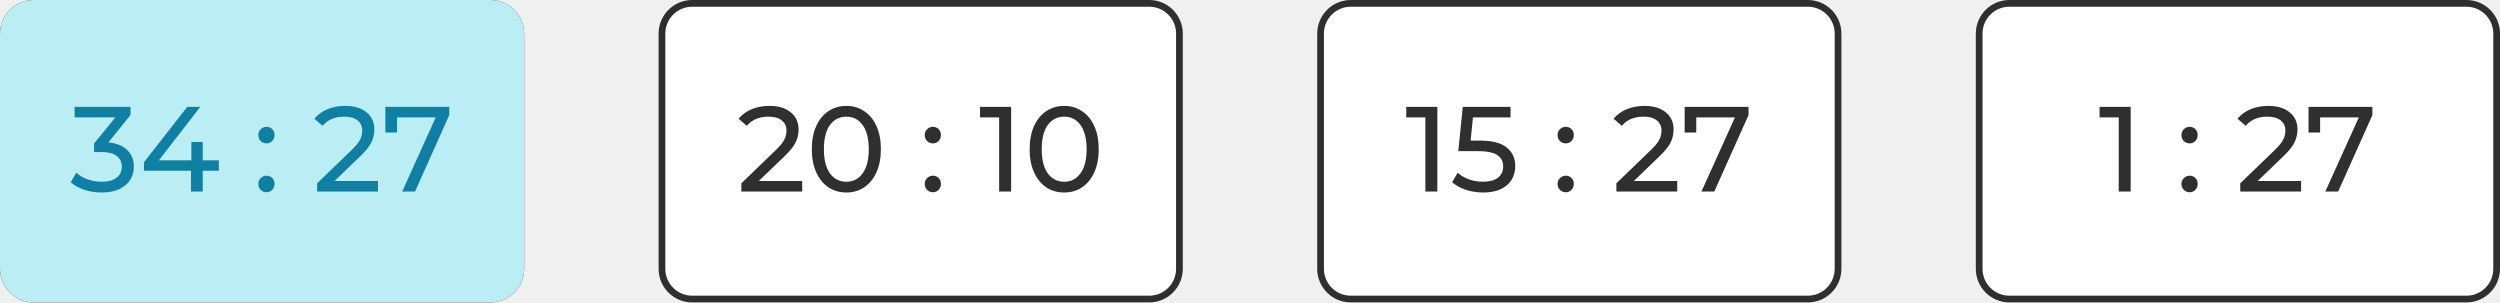
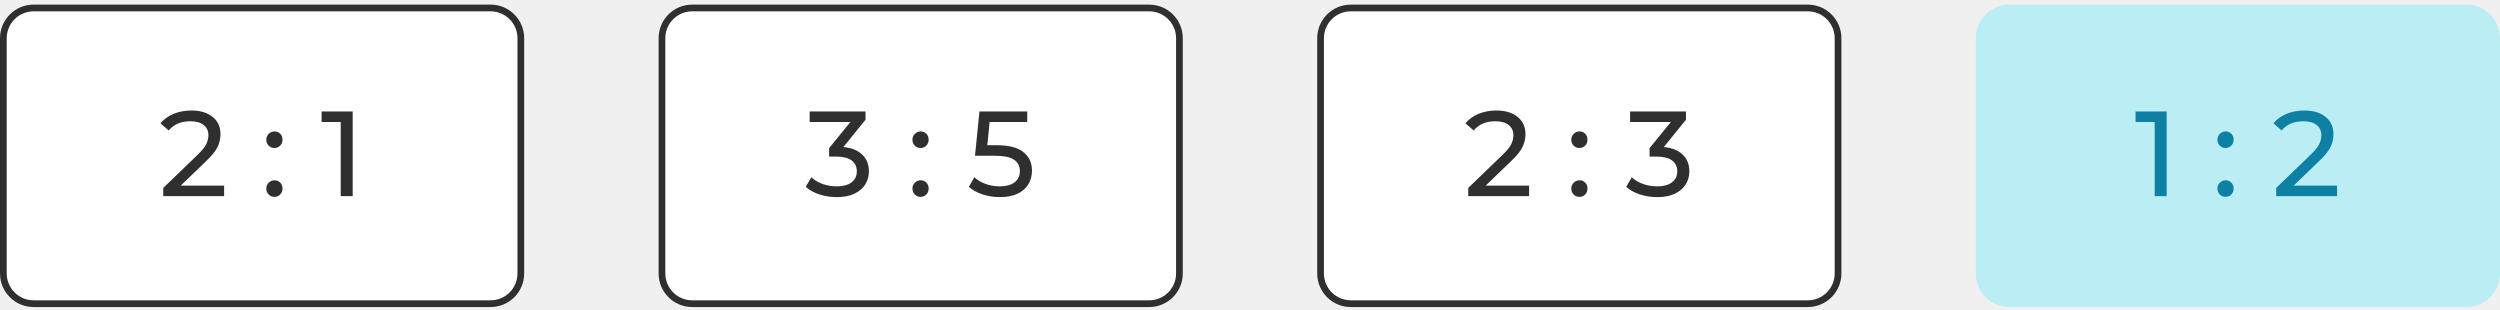
- <svg xmlns="http://www.w3.org/2000/svg" width="372" height="45" viewBox="0 0 372 45" fill="none">
-   <rect x="0.5" y="0.5" width="77" height="44" rx="4.5" fill="white" />
-   <path d="M16.123 21.192C17.36 21.312 18.302 21.696 18.95 22.344C19.598 22.98 19.922 23.796 19.922 24.792C19.922 25.512 19.741 26.166 19.381 26.754C19.021 27.33 18.482 27.792 17.762 28.14C17.053 28.476 16.183 28.644 15.152 28.644C14.252 28.644 13.387 28.512 12.559 28.248C11.732 27.972 11.053 27.594 10.525 27.114L11.354 25.692C11.786 26.1 12.338 26.43 13.009 26.682C13.681 26.922 14.396 27.042 15.152 27.042C16.087 27.042 16.814 26.844 17.329 26.448C17.858 26.052 18.122 25.506 18.122 24.81C18.122 24.114 17.863 23.574 17.348 23.19C16.831 22.806 16.052 22.614 15.008 22.614H13.999V21.354L17.168 17.466H11.101V15.9H19.418V17.124L16.123 21.192ZM32.562 25.404H30.168V28.5H28.422V25.404H21.42V24.144L27.864 15.9H29.808L23.634 23.856H28.476V21.12H30.168V23.856H32.562V25.404ZM39.663 21.336C39.327 21.336 39.039 21.222 38.799 20.994C38.559 20.754 38.439 20.454 38.439 20.094C38.439 19.746 38.559 19.458 38.799 19.23C39.039 18.99 39.327 18.87 39.663 18.87C39.999 18.87 40.281 18.984 40.509 19.212C40.737 19.44 40.851 19.734 40.851 20.094C40.851 20.454 40.731 20.754 40.491 20.994C40.263 21.222 39.987 21.336 39.663 21.336ZM39.663 28.608C39.327 28.608 39.039 28.494 38.799 28.266C38.559 28.026 38.439 27.726 38.439 27.366C38.439 27.018 38.559 26.73 38.799 26.502C39.039 26.262 39.327 26.142 39.663 26.142C39.999 26.142 40.281 26.256 40.509 26.484C40.737 26.712 40.851 27.006 40.851 27.366C40.851 27.726 40.731 28.026 40.491 28.266C40.263 28.494 39.987 28.608 39.663 28.608ZM56.243 26.934V28.5H47.189V27.276L52.319 22.326C52.943 21.726 53.363 21.21 53.579 20.778C53.795 20.334 53.903 19.89 53.903 19.446C53.903 18.786 53.669 18.276 53.201 17.916C52.745 17.544 52.085 17.358 51.221 17.358C49.829 17.358 48.755 17.814 47.999 18.726L46.775 17.664C47.267 17.064 47.909 16.596 48.701 16.26C49.505 15.924 50.399 15.756 51.383 15.756C52.703 15.756 53.753 16.074 54.533 16.71C55.313 17.334 55.703 18.186 55.703 19.266C55.703 19.938 55.559 20.574 55.271 21.174C54.983 21.774 54.437 22.458 53.633 23.226L49.781 26.934H56.243ZM66.851 15.9V17.124L61.757 28.5H59.849L64.835 17.466H59.075V19.716H57.347V15.9H66.851Z" fill="#2F2F2F" />
-   <rect x="0.5" y="0.5" width="77" height="44" rx="4.5" stroke="#2F2F2F" />
-   <rect x="98.5" y="0.5" width="77" height="44" rx="4.5" fill="white" />
-   <path d="M119.368 26.934V28.5H110.314V27.276L115.444 22.326C116.068 21.726 116.488 21.21 116.704 20.778C116.92 20.334 117.028 19.89 117.028 19.446C117.028 18.786 116.794 18.276 116.326 17.916C115.87 17.544 115.21 17.358 114.346 17.358C112.954 17.358 111.88 17.814 111.124 18.726L109.9 17.664C110.392 17.064 111.034 16.596 111.826 16.26C112.63 15.924 113.524 15.756 114.508 15.756C115.828 15.756 116.878 16.074 117.658 16.71C118.438 17.334 118.828 18.186 118.828 19.266C118.828 19.938 118.684 20.574 118.396 21.174C118.108 21.774 117.562 22.458 116.758 23.226L112.906 26.934H119.368ZM125.944 28.644C124.948 28.644 124.06 28.392 123.28 27.888C122.512 27.372 121.906 26.628 121.462 25.656C121.018 24.684 120.796 23.532 120.796 22.2C120.796 20.868 121.018 19.716 121.462 18.744C121.906 17.772 122.512 17.034 123.28 16.53C124.06 16.014 124.948 15.756 125.944 15.756C126.928 15.756 127.804 16.014 128.572 16.53C129.352 17.034 129.964 17.772 130.408 18.744C130.852 19.716 131.074 20.868 131.074 22.2C131.074 23.532 130.852 24.684 130.408 25.656C129.964 26.628 129.352 27.372 128.572 27.888C127.804 28.392 126.928 28.644 125.944 28.644ZM125.944 27.042C126.952 27.042 127.756 26.628 128.356 25.8C128.968 24.972 129.274 23.772 129.274 22.2C129.274 20.628 128.968 19.428 128.356 18.6C127.756 17.772 126.952 17.358 125.944 17.358C124.924 17.358 124.108 17.772 123.496 18.6C122.896 19.428 122.596 20.628 122.596 22.2C122.596 23.772 122.896 24.972 123.496 25.8C124.108 26.628 124.924 27.042 125.944 27.042ZM138.823 21.336C138.487 21.336 138.199 21.222 137.959 20.994C137.719 20.754 137.599 20.454 137.599 20.094C137.599 19.746 137.719 19.458 137.959 19.23C138.199 18.99 138.487 18.87 138.823 18.87C139.159 18.87 139.441 18.984 139.669 19.212C139.897 19.44 140.011 19.734 140.011 20.094C140.011 20.454 139.891 20.754 139.651 20.994C139.423 21.222 139.147 21.336 138.823 21.336ZM138.823 28.608C138.487 28.608 138.199 28.494 137.959 28.266C137.719 28.026 137.599 27.726 137.599 27.366C137.599 27.018 137.719 26.73 137.959 26.502C138.199 26.262 138.487 26.142 138.823 26.142C139.159 26.142 139.441 26.256 139.669 26.484C139.897 26.712 140.011 27.006 140.011 27.366C140.011 27.726 139.891 28.026 139.651 28.266C139.423 28.494 139.147 28.608 138.823 28.608ZM150.454 15.9V28.5H148.672V17.466H145.828V15.9H150.454ZM158.358 28.644C157.362 28.644 156.474 28.392 155.694 27.888C154.926 27.372 154.32 26.628 153.876 25.656C153.432 24.684 153.21 23.532 153.21 22.2C153.21 20.868 153.432 19.716 153.876 18.744C154.32 17.772 154.926 17.034 155.694 16.53C156.474 16.014 157.362 15.756 158.358 15.756C159.342 15.756 160.218 16.014 160.986 16.53C161.766 17.034 162.378 17.772 162.822 18.744C163.266 19.716 163.488 20.868 163.488 22.2C163.488 23.532 163.266 24.684 162.822 25.656C162.378 26.628 161.766 27.372 160.986 27.888C160.218 28.392 159.342 28.644 158.358 28.644ZM158.358 27.042C159.366 27.042 160.17 26.628 160.77 25.8C161.382 24.972 161.688 23.772 161.688 22.2C161.688 20.628 161.382 19.428 160.77 18.6C160.17 17.772 159.366 17.358 158.358 17.358C157.338 17.358 156.522 17.772 155.91 18.6C155.31 19.428 155.01 20.628 155.01 22.2C155.01 23.772 155.31 24.972 155.91 25.8C156.522 26.628 157.338 27.042 158.358 27.042Z" fill="#2F2F2F" />
-   <rect x="98.5" y="0.5" width="77" height="44" rx="4.5" stroke="#2F2F2F" />
-   <rect x="196.5" y="0.5" width="77" height="44" rx="4.5" fill="white" />
-   <path d="M213.877 15.9V28.5H212.095V17.466H209.251V15.9H213.877ZM220.234 20.922C222.034 20.922 223.354 21.264 224.194 21.948C225.046 22.62 225.472 23.544 225.472 24.72C225.472 25.464 225.292 26.136 224.932 26.736C224.584 27.324 224.05 27.792 223.33 28.14C222.622 28.476 221.746 28.644 220.702 28.644C219.814 28.644 218.956 28.512 218.128 28.248C217.3 27.972 216.616 27.594 216.076 27.114L216.904 25.692C217.336 26.1 217.888 26.43 218.56 26.682C219.232 26.922 219.94 27.042 220.684 27.042C221.632 27.042 222.364 26.844 222.88 26.448C223.408 26.04 223.672 25.488 223.672 24.792C223.672 24.036 223.384 23.466 222.808 23.082C222.232 22.686 221.248 22.488 219.856 22.488H216.994L217.66 15.9H224.77V17.466H219.172L218.83 20.922H220.234ZM232.991 21.336C232.655 21.336 232.367 21.222 232.127 20.994C231.887 20.754 231.767 20.454 231.767 20.094C231.767 19.746 231.887 19.458 232.127 19.23C232.367 18.99 232.655 18.87 232.991 18.87C233.327 18.87 233.609 18.984 233.837 19.212C234.065 19.44 234.179 19.734 234.179 20.094C234.179 20.454 234.059 20.754 233.819 20.994C233.591 21.222 233.315 21.336 232.991 21.336ZM232.991 28.608C232.655 28.608 232.367 28.494 232.127 28.266C231.887 28.026 231.767 27.726 231.767 27.366C231.767 27.018 231.887 26.73 232.127 26.502C232.367 26.262 232.655 26.142 232.991 26.142C233.327 26.142 233.609 26.256 233.837 26.484C234.065 26.712 234.179 27.006 234.179 27.366C234.179 27.726 234.059 28.026 233.819 28.266C233.591 28.494 233.315 28.608 232.991 28.608ZM249.572 26.934V28.5H240.518V27.276L245.648 22.326C246.272 21.726 246.692 21.21 246.908 20.778C247.124 20.334 247.232 19.89 247.232 19.446C247.232 18.786 246.998 18.276 246.53 17.916C246.074 17.544 245.414 17.358 244.55 17.358C243.158 17.358 242.084 17.814 241.328 18.726L240.104 17.664C240.596 17.064 241.238 16.596 242.03 16.26C242.834 15.924 243.728 15.756 244.712 15.756C246.032 15.756 247.082 16.074 247.862 16.71C248.642 17.334 249.032 18.186 249.032 19.266C249.032 19.938 248.888 20.574 248.6 21.174C248.312 21.774 247.766 22.458 246.962 23.226L243.11 26.934H249.572ZM260.179 15.9V17.124L255.085 28.5H253.177L258.163 17.466H252.403V19.716H250.675V15.9H260.179Z" fill="#2F2F2F" />
-   <rect x="196.5" y="0.5" width="77" height="44" rx="4.5" stroke="#2F2F2F" />
-   <rect x="294.5" y="0.5" width="77" height="44" rx="4.5" fill="white" />
-   <path d="M317.045 15.9V28.5H315.263V17.466H312.419V15.9H317.045ZM325.823 21.336C325.487 21.336 325.199 21.222 324.959 20.994C324.719 20.754 324.599 20.454 324.599 20.094C324.599 19.746 324.719 19.458 324.959 19.23C325.199 18.99 325.487 18.87 325.823 18.87C326.159 18.87 326.441 18.984 326.669 19.212C326.897 19.44 327.011 19.734 327.011 20.094C327.011 20.454 326.891 20.754 326.651 20.994C326.423 21.222 326.147 21.336 325.823 21.336ZM325.823 28.608C325.487 28.608 325.199 28.494 324.959 28.266C324.719 28.026 324.599 27.726 324.599 27.366C324.599 27.018 324.719 26.73 324.959 26.502C325.199 26.262 325.487 26.142 325.823 26.142C326.159 26.142 326.441 26.256 326.669 26.484C326.897 26.712 327.011 27.006 327.011 27.366C327.011 27.726 326.891 28.026 326.651 28.266C326.423 28.494 326.147 28.608 325.823 28.608ZM342.404 26.934V28.5H333.35V27.276L338.48 22.326C339.104 21.726 339.524 21.21 339.74 20.778C339.956 20.334 340.064 19.89 340.064 19.446C340.064 18.786 339.83 18.276 339.362 17.916C338.906 17.544 338.246 17.358 337.382 17.358C335.99 17.358 334.916 17.814 334.16 18.726L332.936 17.664C333.428 17.064 334.07 16.596 334.862 16.26C335.666 15.924 336.56 15.756 337.544 15.756C338.864 15.756 339.914 16.074 340.694 16.71C341.474 17.334 341.864 18.186 341.864 19.266C341.864 19.938 341.72 20.574 341.432 21.174C341.144 21.774 340.598 22.458 339.794 23.226L335.942 26.934H342.404ZM353.011 15.9V17.124L347.917 28.5H346.009L350.995 17.466H345.235V19.716H343.507V15.9H353.011Z" fill="#2F2F2F" />
-   <rect x="294.5" y="0.5" width="77" height="44" rx="4.5" stroke="#2F2F2F" />
-   <rect x="0.5" y="0.5" width="77" height="44" rx="4.5" fill="#BBEDF4" />
-   <path d="M16.123 21.192C17.36 21.312 18.302 21.696 18.95 22.344C19.598 22.98 19.922 23.796 19.922 24.792C19.922 25.512 19.741 26.166 19.381 26.754C19.021 27.33 18.482 27.792 17.762 28.14C17.053 28.476 16.183 28.644 15.152 28.644C14.252 28.644 13.387 28.512 12.559 28.248C11.732 27.972 11.053 27.594 10.525 27.114L11.354 25.692C11.786 26.1 12.338 26.43 13.009 26.682C13.681 26.922 14.396 27.042 15.152 27.042C16.087 27.042 16.814 26.844 17.329 26.448C17.858 26.052 18.122 25.506 18.122 24.81C18.122 24.114 17.863 23.574 17.348 23.19C16.831 22.806 16.052 22.614 15.008 22.614H13.999V21.354L17.168 17.466H11.101V15.9H19.418V17.124L16.123 21.192ZM32.562 25.404H30.168V28.5H28.422V25.404H21.42V24.144L27.864 15.9H29.808L23.634 23.856H28.476V21.12H30.168V23.856H32.562V25.404ZM39.663 21.336C39.327 21.336 39.039 21.222 38.799 20.994C38.559 20.754 38.439 20.454 38.439 20.094C38.439 19.746 38.559 19.458 38.799 19.23C39.039 18.99 39.327 18.87 39.663 18.87C39.999 18.87 40.281 18.984 40.509 19.212C40.737 19.44 40.851 19.734 40.851 20.094C40.851 20.454 40.731 20.754 40.491 20.994C40.263 21.222 39.987 21.336 39.663 21.336ZM39.663 28.608C39.327 28.608 39.039 28.494 38.799 28.266C38.559 28.026 38.439 27.726 38.439 27.366C38.439 27.018 38.559 26.73 38.799 26.502C39.039 26.262 39.327 26.142 39.663 26.142C39.999 26.142 40.281 26.256 40.509 26.484C40.737 26.712 40.851 27.006 40.851 27.366C40.851 27.726 40.731 28.026 40.491 28.266C40.263 28.494 39.987 28.608 39.663 28.608ZM56.243 26.934V28.5H47.189V27.276L52.319 22.326C52.943 21.726 53.363 21.21 53.579 20.778C53.795 20.334 53.903 19.89 53.903 19.446C53.903 18.786 53.669 18.276 53.201 17.916C52.745 17.544 52.085 17.358 51.221 17.358C49.829 17.358 48.755 17.814 47.999 18.726L46.775 17.664C47.267 17.064 47.909 16.596 48.701 16.26C49.505 15.924 50.399 15.756 51.383 15.756C52.703 15.756 53.753 16.074 54.533 16.71C55.313 17.334 55.703 18.186 55.703 19.266C55.703 19.938 55.559 20.574 55.271 21.174C54.983 21.774 54.437 22.458 53.633 23.226L49.781 26.934H56.243ZM66.851 15.9V17.124L61.757 28.5H59.849L64.835 17.466H59.075V19.716H57.347V15.9H66.851Z" fill="#0E80A4" />
-   <rect x="0.5" y="0.5" width="77" height="44" rx="4.5" stroke="#BBEDF4" />
+ <svg xmlns="http://www.w3.org/2000/svg" width="372" height="46" viewBox="0 0 372 46" fill="none">
+   <rect x="0.5" y="1.187" width="77" height="44" rx="4.5" fill="white" />
+   <path d="M33.348 27.62V29.186H24.294V27.962L29.424 23.012C30.048 22.413 30.468 21.896 30.684 21.465C30.9 21.02 31.008 20.576 31.008 20.133C31.008 19.473 30.774 18.962 30.306 18.602C29.85 18.23 29.19 18.044 28.326 18.044C26.934 18.044 25.86 18.5 25.104 19.413L23.88 18.351C24.372 17.75 25.014 17.282 25.806 16.947C26.61 16.61 27.504 16.442 28.488 16.442C29.808 16.442 30.858 16.761 31.638 17.396C32.418 18.02 32.808 18.872 32.808 19.953C32.808 20.625 32.664 21.261 32.376 21.86C32.088 22.46 31.542 23.145 30.738 23.913L26.886 27.62H33.348ZM40.85 22.023C40.514 22.023 40.226 21.909 39.986 21.68C39.746 21.441 39.626 21.14 39.626 20.78C39.626 20.433 39.746 20.145 39.986 19.916C40.226 19.677 40.514 19.556 40.85 19.556C41.186 19.556 41.468 19.671 41.696 19.898C41.924 20.127 42.038 20.421 42.038 20.78C42.038 21.14 41.918 21.441 41.678 21.68C41.45 21.909 41.174 22.023 40.85 22.023ZM40.85 29.294C40.514 29.294 40.226 29.18 39.986 28.953C39.746 28.712 39.626 28.413 39.626 28.052C39.626 27.704 39.746 27.416 39.986 27.189C40.226 26.948 40.514 26.828 40.85 26.828C41.186 26.828 41.468 26.942 41.696 27.171C41.924 27.398 42.038 27.692 42.038 28.052C42.038 28.413 41.918 28.712 41.678 28.953C41.45 29.18 41.174 29.294 40.85 29.294ZM52.48 16.587V29.186H50.698V18.152H47.854V16.587H52.48Z" fill="#2F2F2F" />
+   <rect x="0.5" y="1.187" width="77" height="44" rx="4.5" stroke="#2F2F2F" />
+   <rect x="98.5" y="1.187" width="77" height="44" rx="4.5" fill="white" />
+   <path d="M125.497 21.878C126.733 21.998 127.675 22.383 128.323 23.03C128.971 23.666 129.295 24.483 129.295 25.479C129.295 26.198 129.115 26.852 128.755 27.441C128.395 28.017 127.855 28.479 127.135 28.826C126.427 29.163 125.557 29.331 124.525 29.331C123.625 29.331 122.761 29.198 121.933 28.934C121.105 28.659 120.427 28.28 119.899 27.8L120.727 26.378C121.159 26.787 121.711 27.116 122.383 27.369C123.055 27.608 123.769 27.729 124.525 27.729C125.461 27.729 126.187 27.53 126.703 27.134C127.231 26.738 127.495 26.192 127.495 25.497C127.495 24.8 127.237 24.261 126.721 23.877C126.205 23.492 125.425 23.3 124.381 23.3H123.373V22.041L126.541 18.152H120.475V16.587H128.791V17.811L125.497 21.878ZM136.995 22.023C136.659 22.023 136.371 21.909 136.131 21.68C135.891 21.441 135.771 21.14 135.771 20.78C135.771 20.433 135.891 20.145 136.131 19.916C136.371 19.677 136.659 19.556 136.995 19.556C137.331 19.556 137.613 19.671 137.841 19.898C138.069 20.127 138.183 20.421 138.183 20.78C138.183 21.14 138.063 21.441 137.823 21.68C137.595 21.909 137.319 22.023 136.995 22.023ZM136.995 29.294C136.659 29.294 136.371 29.18 136.131 28.953C135.891 28.712 135.771 28.413 135.771 28.052C135.771 27.704 135.891 27.416 136.131 27.189C136.371 26.948 136.659 26.828 136.995 26.828C137.331 26.828 137.613 26.942 137.841 27.171C138.069 27.398 138.183 27.692 138.183 28.052C138.183 28.413 138.063 28.712 137.823 28.953C137.595 29.18 137.319 29.294 136.995 29.294ZM148.319 21.608C150.119 21.608 151.439 21.951 152.279 22.634C153.131 23.306 153.557 24.23 153.557 25.407C153.557 26.151 153.377 26.823 153.017 27.422C152.669 28.011 152.135 28.479 151.415 28.826C150.707 29.163 149.831 29.331 148.787 29.331C147.899 29.331 147.041 29.198 146.213 28.934C145.385 28.659 144.701 28.28 144.161 27.8L144.989 26.378C145.421 26.787 145.973 27.116 146.645 27.369C147.317 27.608 148.025 27.729 148.769 27.729C149.717 27.729 150.449 27.53 150.965 27.134C151.493 26.727 151.757 26.174 151.757 25.479C151.757 24.723 151.469 24.152 150.893 23.768C150.317 23.372 149.333 23.174 147.941 23.174H145.079L145.745 16.587H152.855V18.152H147.257L146.915 21.608H148.319Z" fill="#2F2F2F" />
+   <rect x="98.5" y="1.187" width="77" height="44" rx="4.5" stroke="#2F2F2F" />
+   <rect x="196.5" y="1.187" width="77" height="44" rx="4.5" fill="white" />
+   <path d="M227.529 27.62V29.186H218.475V27.962L223.605 23.012C224.229 22.413 224.649 21.896 224.865 21.465C225.081 21.02 225.189 20.576 225.189 20.133C225.189 19.473 224.955 18.962 224.487 18.602C224.031 18.23 223.371 18.044 222.507 18.044C221.115 18.044 220.041 18.5 219.285 19.413L218.061 18.351C218.553 17.75 219.195 17.282 219.987 16.947C220.791 16.61 221.685 16.442 222.669 16.442C223.989 16.442 225.039 16.761 225.819 17.396C226.599 18.02 226.989 18.872 226.989 19.953C226.989 20.625 226.845 21.261 226.557 21.86C226.269 22.46 225.723 23.145 224.919 23.913L221.067 27.62H227.529ZM235.031 22.023C234.695 22.023 234.407 21.909 234.167 21.68C233.927 21.441 233.807 21.14 233.807 20.78C233.807 20.433 233.927 20.145 234.167 19.916C234.407 19.677 234.695 19.556 235.031 19.556C235.367 19.556 235.649 19.671 235.877 19.898C236.105 20.127 236.219 20.421 236.219 20.78C236.219 21.14 236.099 21.441 235.859 21.68C235.631 21.909 235.355 22.023 235.031 22.023ZM235.031 29.294C234.695 29.294 234.407 29.18 234.167 28.953C233.927 28.712 233.807 28.413 233.807 28.052C233.807 27.704 233.927 27.416 234.167 27.189C234.407 26.948 234.695 26.828 235.031 26.828C235.367 26.828 235.649 26.942 235.877 27.171C236.105 27.398 236.219 27.692 236.219 28.052C236.219 28.413 236.099 28.712 235.859 28.953C235.631 29.18 235.355 29.294 235.031 29.294ZM247.579 21.878C248.815 21.998 249.757 22.383 250.405 23.03C251.053 23.666 251.377 24.483 251.377 25.479C251.377 26.198 251.197 26.852 250.837 27.441C250.477 28.017 249.937 28.479 249.217 28.826C248.509 29.163 247.639 29.331 246.607 29.331C245.707 29.331 244.843 29.198 244.015 28.934C243.187 28.659 242.509 28.28 241.981 27.8L242.809 26.378C243.241 26.787 243.793 27.116 244.465 27.369C245.137 27.608 245.851 27.729 246.607 27.729C247.543 27.729 248.269 27.53 248.785 27.134C249.313 26.738 249.577 26.192 249.577 25.497C249.577 24.8 249.319 24.261 248.803 23.877C248.287 23.492 247.507 23.3 246.463 23.3H245.455V22.041L248.623 18.152H242.557V16.587H250.873V17.811L247.579 21.878Z" fill="#2F2F2F" />
+   <rect x="196.5" y="1.187" width="77" height="44" rx="4.5" stroke="#2F2F2F" />
+   <rect x="294.5" y="1.187" width="77" height="44" rx="4.5" fill="#BBEDF4" />
+   <path d="M322.398 16.587V29.186H320.616V18.152H317.772V16.587H322.398ZM331.176 22.023C330.84 22.023 330.552 21.909 330.312 21.68C330.072 21.441 329.952 21.14 329.952 20.78C329.952 20.433 330.072 20.145 330.312 19.916C330.552 19.677 330.84 19.556 331.176 19.556C331.512 19.556 331.794 19.671 332.022 19.898C332.25 20.127 332.364 20.421 332.364 20.78C332.364 21.14 332.244 21.441 332.004 21.68C331.776 21.909 331.5 22.023 331.176 22.023ZM331.176 29.294C330.84 29.294 330.552 29.18 330.312 28.953C330.072 28.712 329.952 28.413 329.952 28.052C329.952 27.704 330.072 27.416 330.312 27.189C330.552 26.948 330.84 26.828 331.176 26.828C331.512 26.828 331.794 26.942 332.022 27.171C332.25 27.398 332.364 27.692 332.364 28.052C332.364 28.413 332.244 28.712 332.004 28.953C331.776 29.18 331.5 29.294 331.176 29.294ZM347.756 27.62V29.186H338.702V27.962L343.832 23.012C344.456 22.413 344.876 21.896 345.092 21.465C345.308 21.02 345.416 20.576 345.416 20.133C345.416 19.473 345.182 18.962 344.714 18.602C344.258 18.23 343.598 18.044 342.734 18.044C341.342 18.044 340.268 18.5 339.512 19.413L338.288 18.351C338.78 17.75 339.422 17.282 340.214 16.947C341.018 16.61 341.912 16.442 342.896 16.442C344.216 16.442 345.266 16.761 346.046 17.396C346.826 18.02 347.216 18.872 347.216 19.953C347.216 20.625 347.072 21.261 346.784 21.86C346.496 22.46 345.95 23.145 345.146 23.913L341.294 27.62H347.756Z" fill="#0E80A4" />
+   <rect x="294.5" y="1.187" width="77" height="44" rx="4.5" stroke="#BBEDF4" />
</svg>
